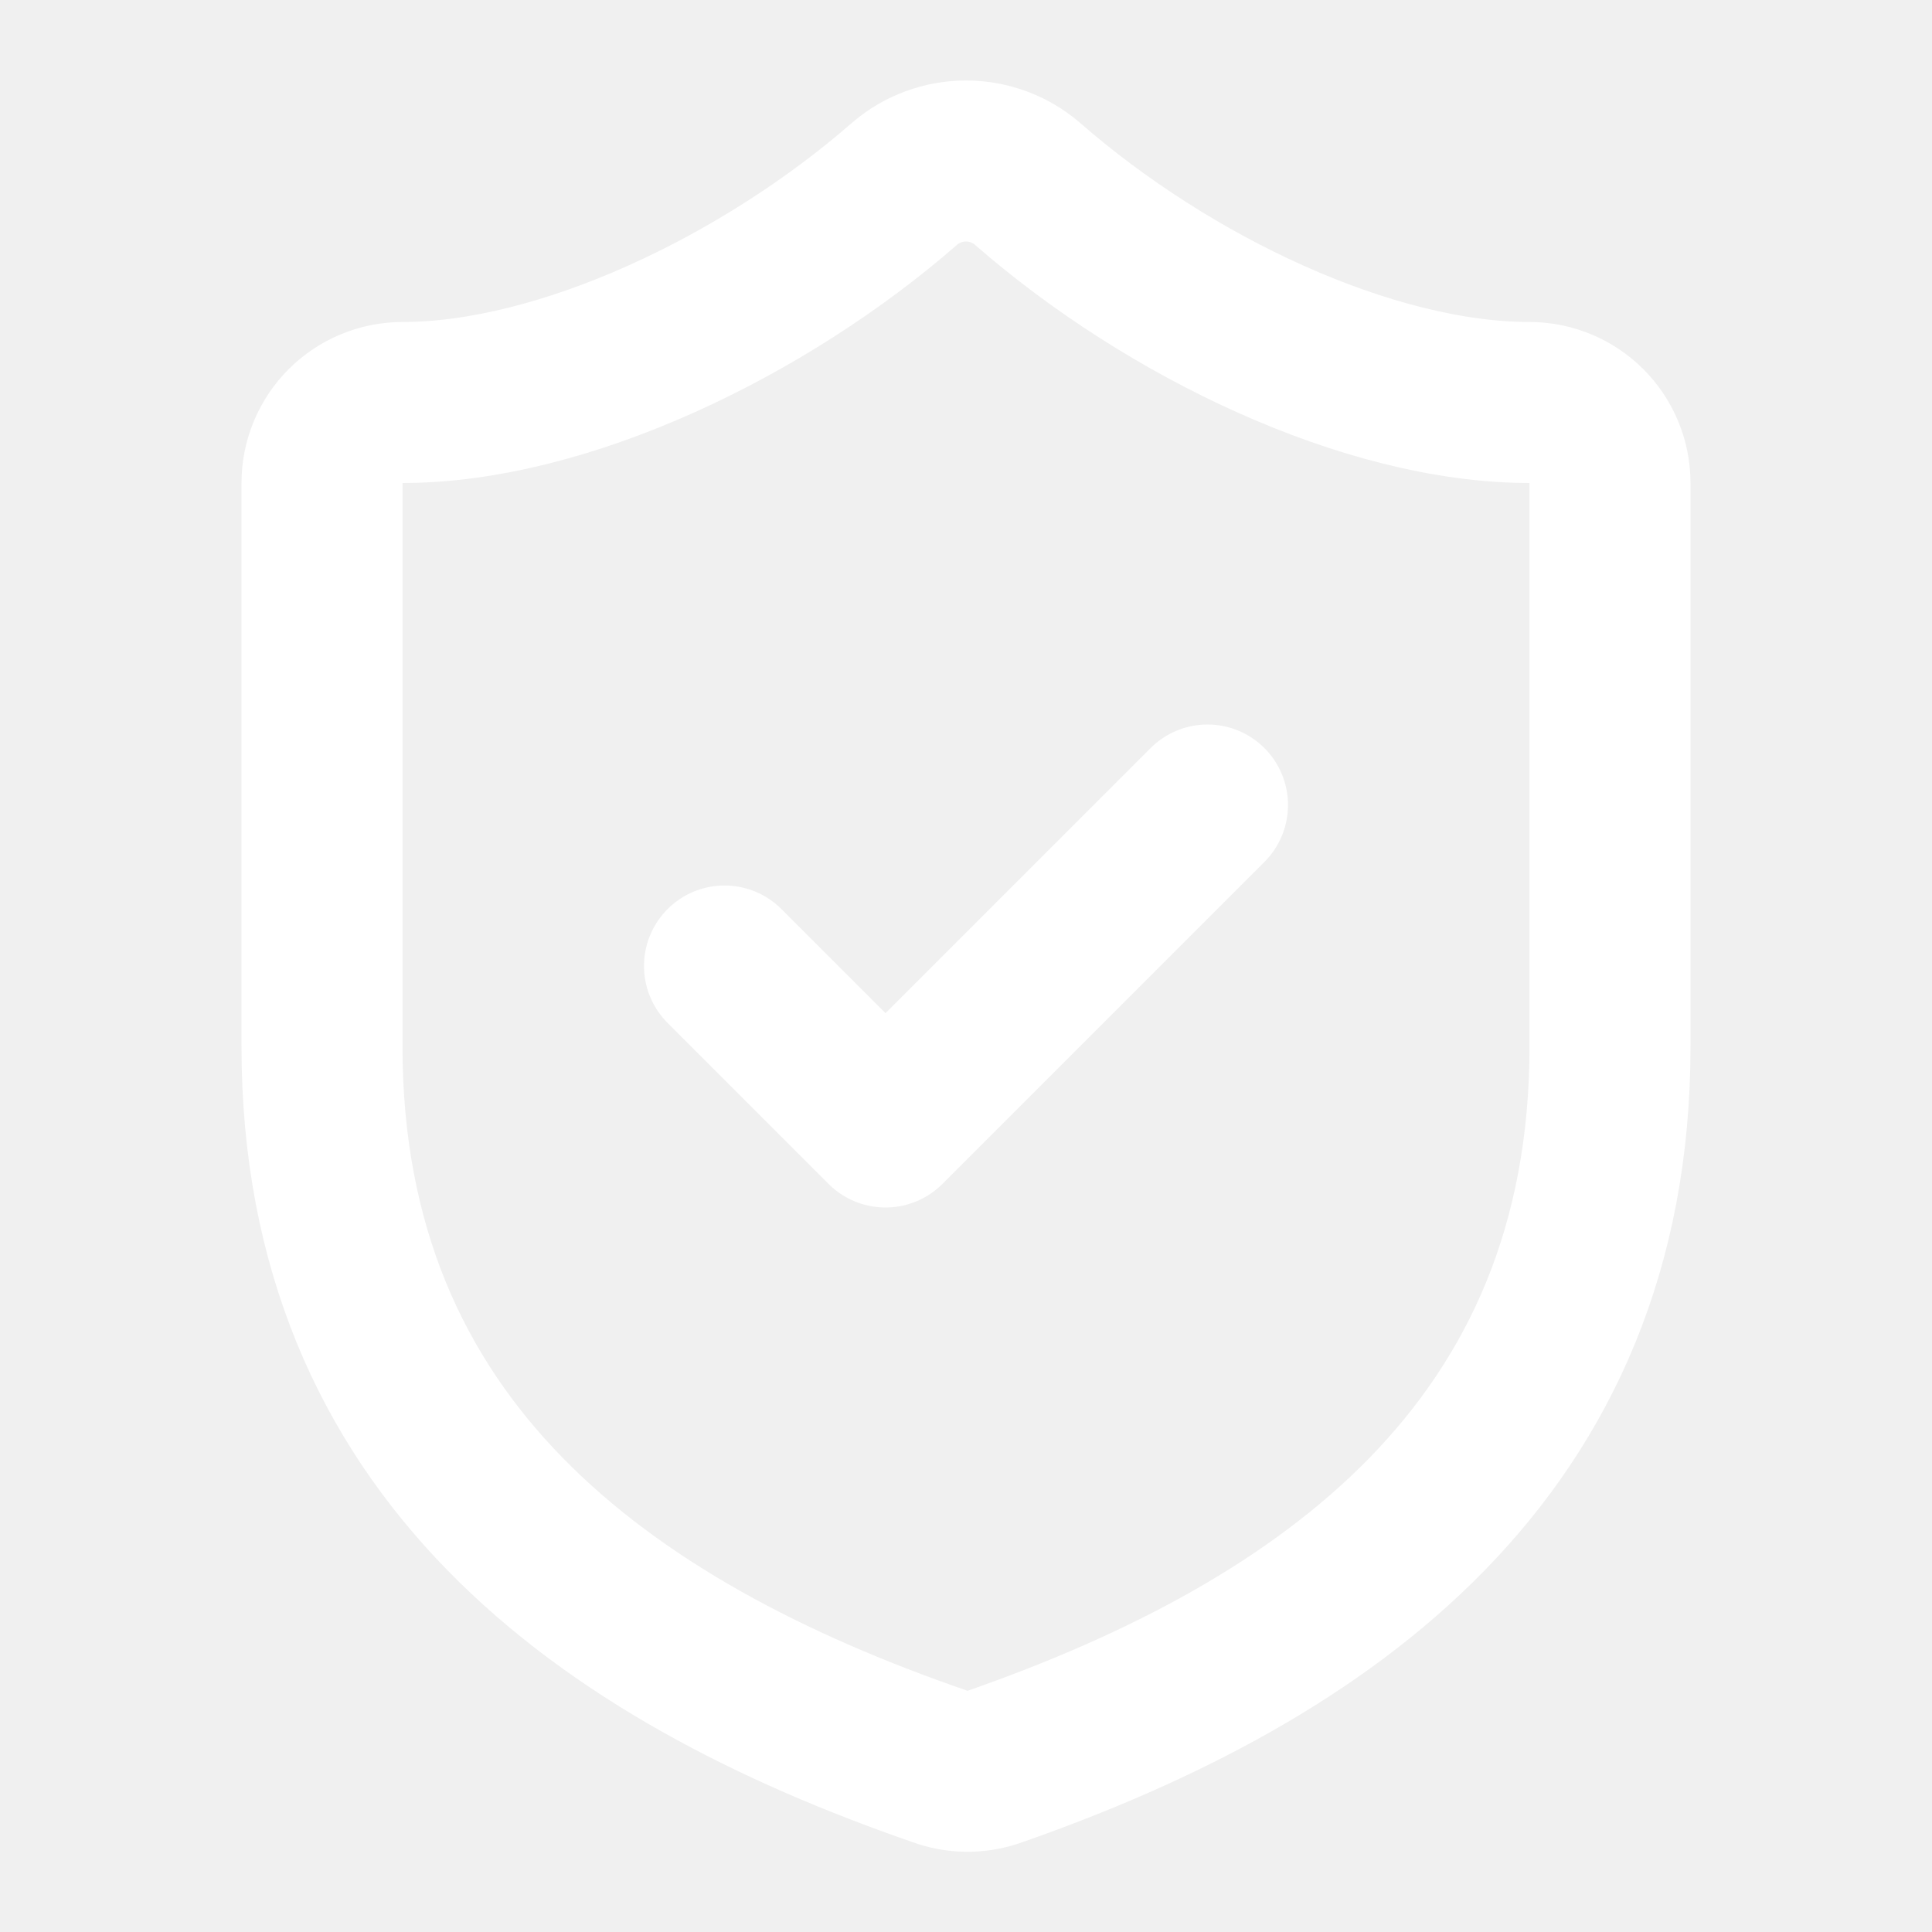
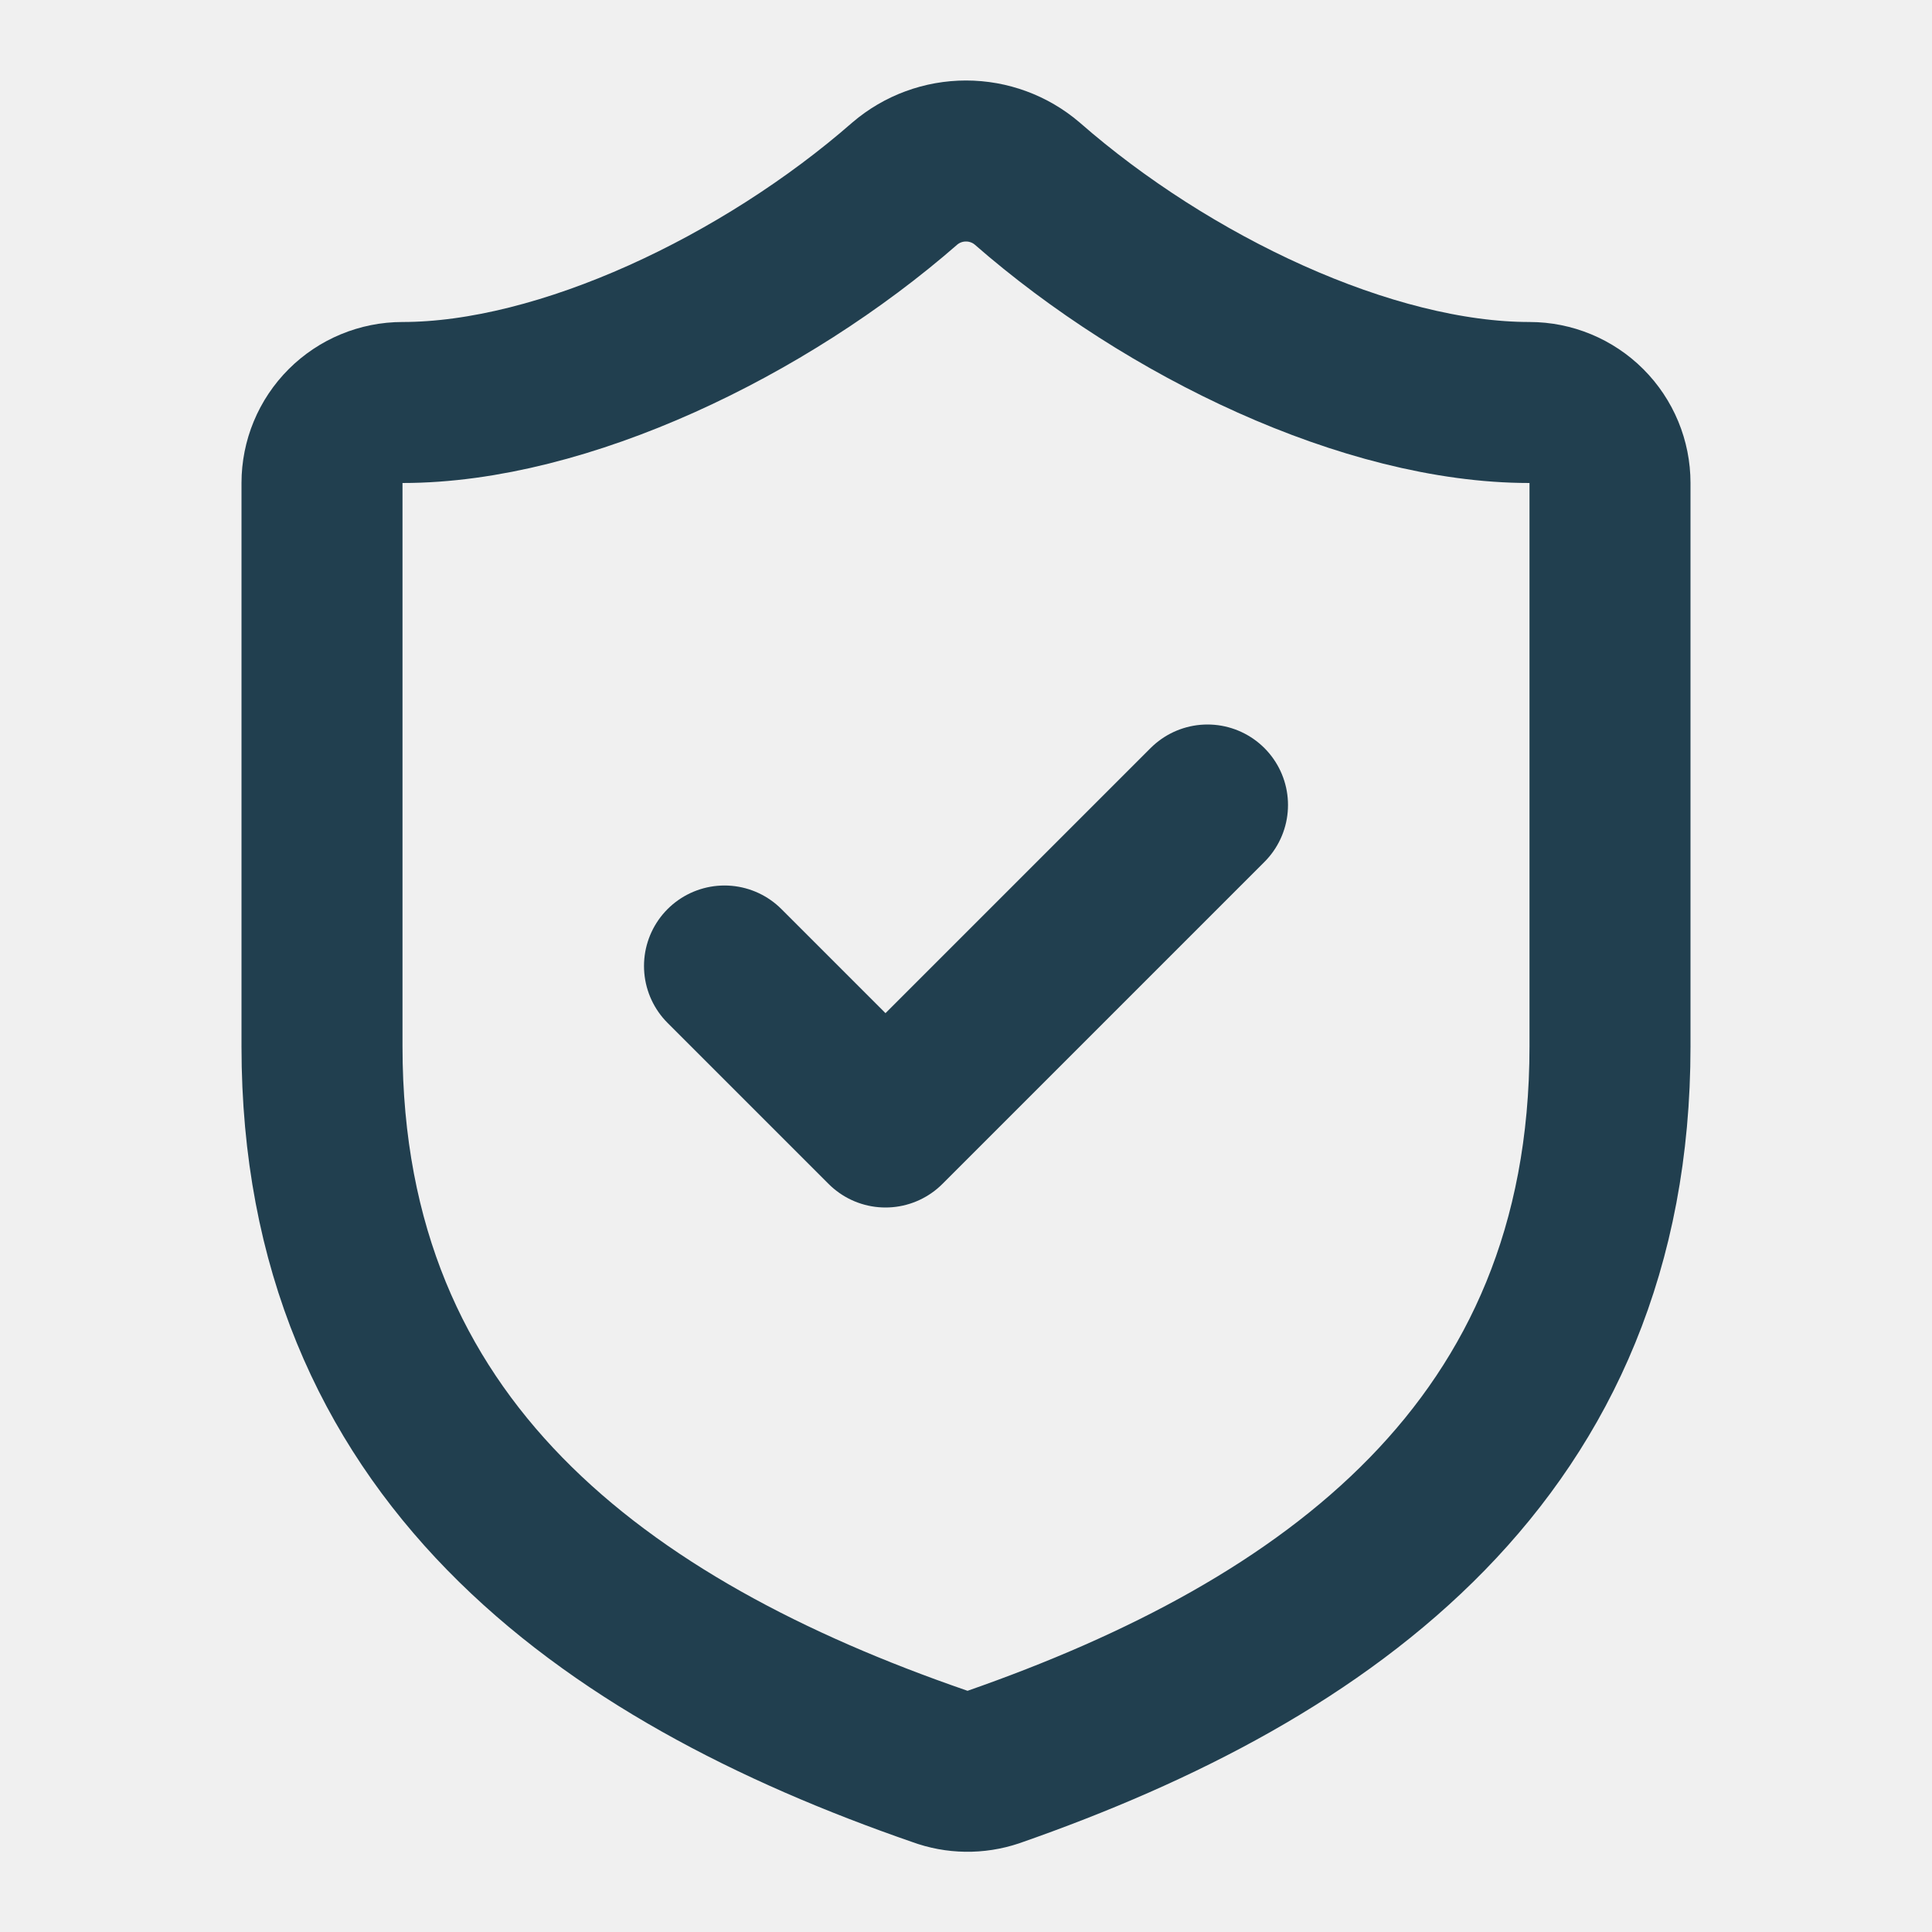
<svg xmlns="http://www.w3.org/2000/svg" width="24" height="24" viewBox="0 0 24 24" fill="none">
-   <path id="Vector" d="M20 13C20 18 16.5 20.5 12.34 21.951C12.122 22.024 11.886 22.021 11.67 21.941C7.5 20.5 4 18 4 13V6C4 5.735 4.105 5.481 4.293 5.293C4.48 5.106 4.735 5 5 5C7 5 9.5 3.8 11.24 2.28C11.452 2.099 11.721 2 12 2C12.279 2 12.548 2.099 12.76 2.28C14.51 3.81 17 5 19 5C19.265 5 19.52 5.106 19.707 5.293C19.895 5.481 20 5.735 20 6V13Z" stroke="#FFFFFF" stroke-width="2" stroke-linecap="round" stroke-linejoin="round" />
-   <path id="Vector_2" d="M9 12L11 14L15 10" stroke="#FFFFFF" stroke-width="2" stroke-linecap="round" stroke-linejoin="round" />
+   <path id="Vector" d="M20 13C20 18 16.5 20.5 12.34 21.951C12.122 22.024 11.886 22.021 11.67 21.941C7.5 20.5 4 18 4 13V6C4 5.735 4.105 5.481 4.293 5.293C4.48 5.106 4.735 5 5 5C7 5 9.5 3.8 11.24 2.28C11.452 2.099 11.721 2 12 2C12.279 2 12.548 2.099 12.76 2.28C14.51 3.81 17 5 19 5C19.265 5 19.52 5.106 19.707 5.293C19.895 5.481 20 5.735 20 6V13Z" stroke="#213F4F" stroke-width="2" stroke-linecap="round" stroke-linejoin="round" />
+   <path id="Vector_2" d="M9 12L11 14L15 10" stroke="#213F4F" stroke-width="2" stroke-linecap="round" stroke-linejoin="round" />
</svg>
